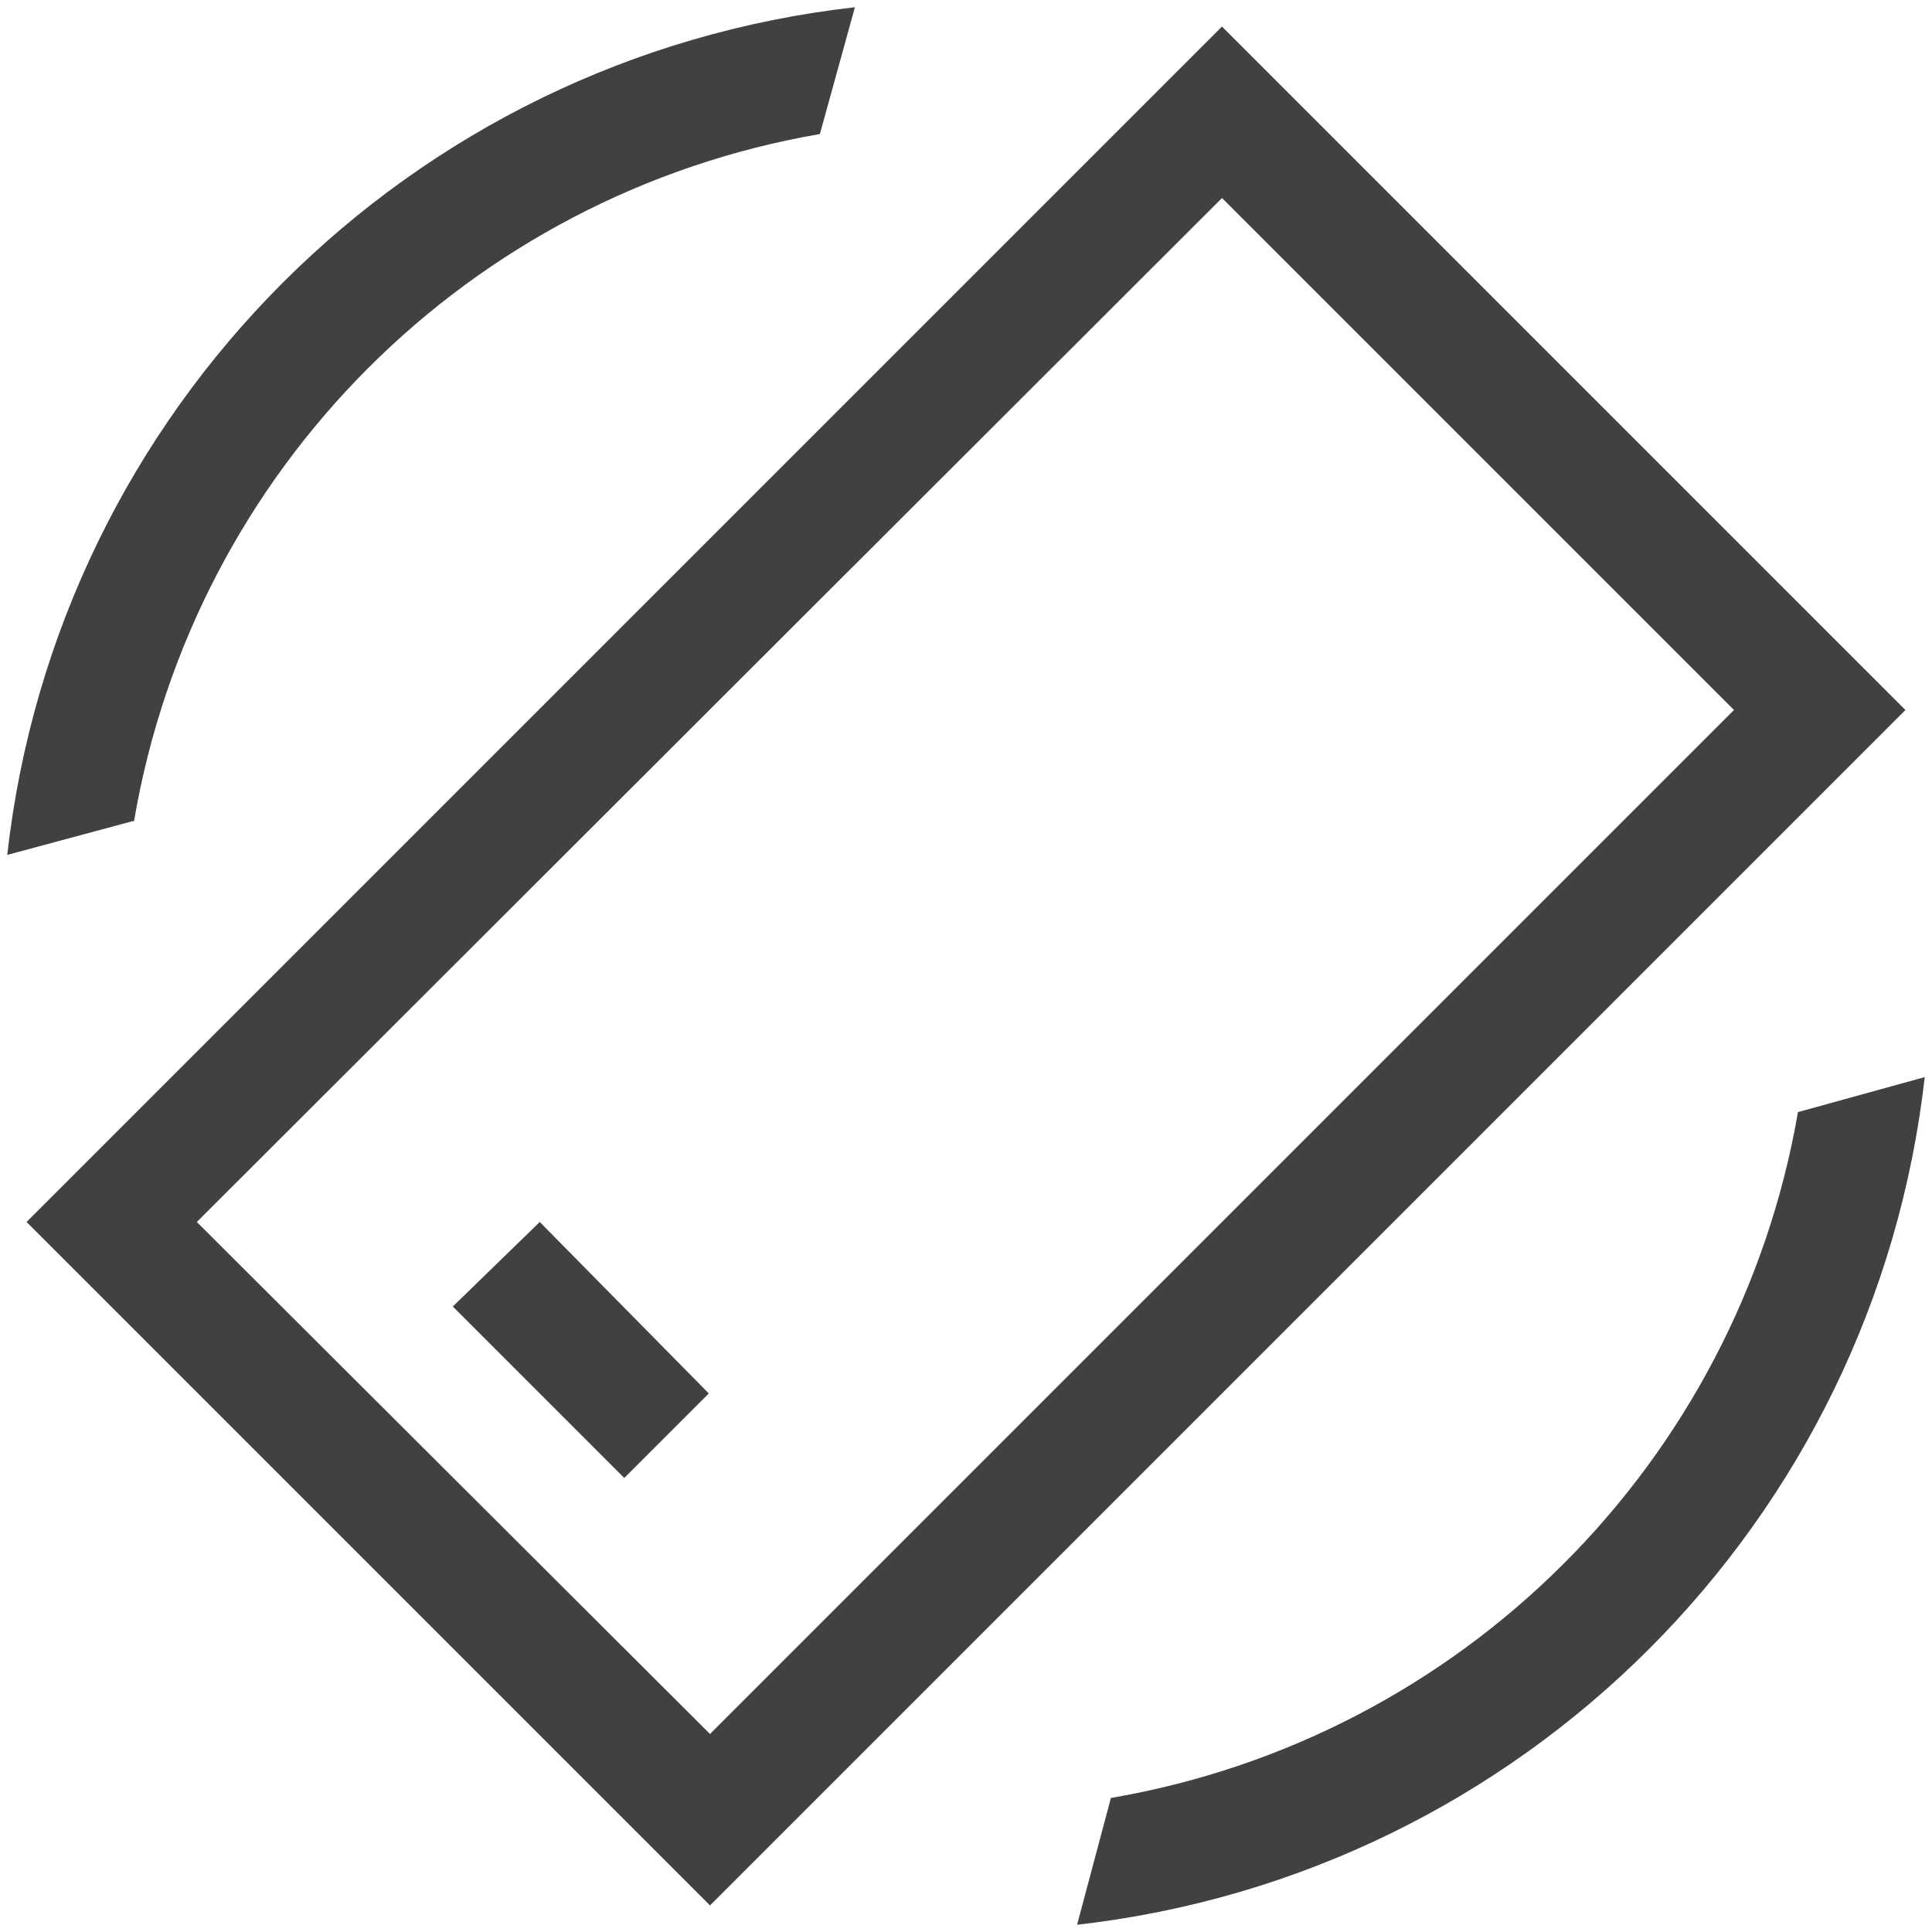
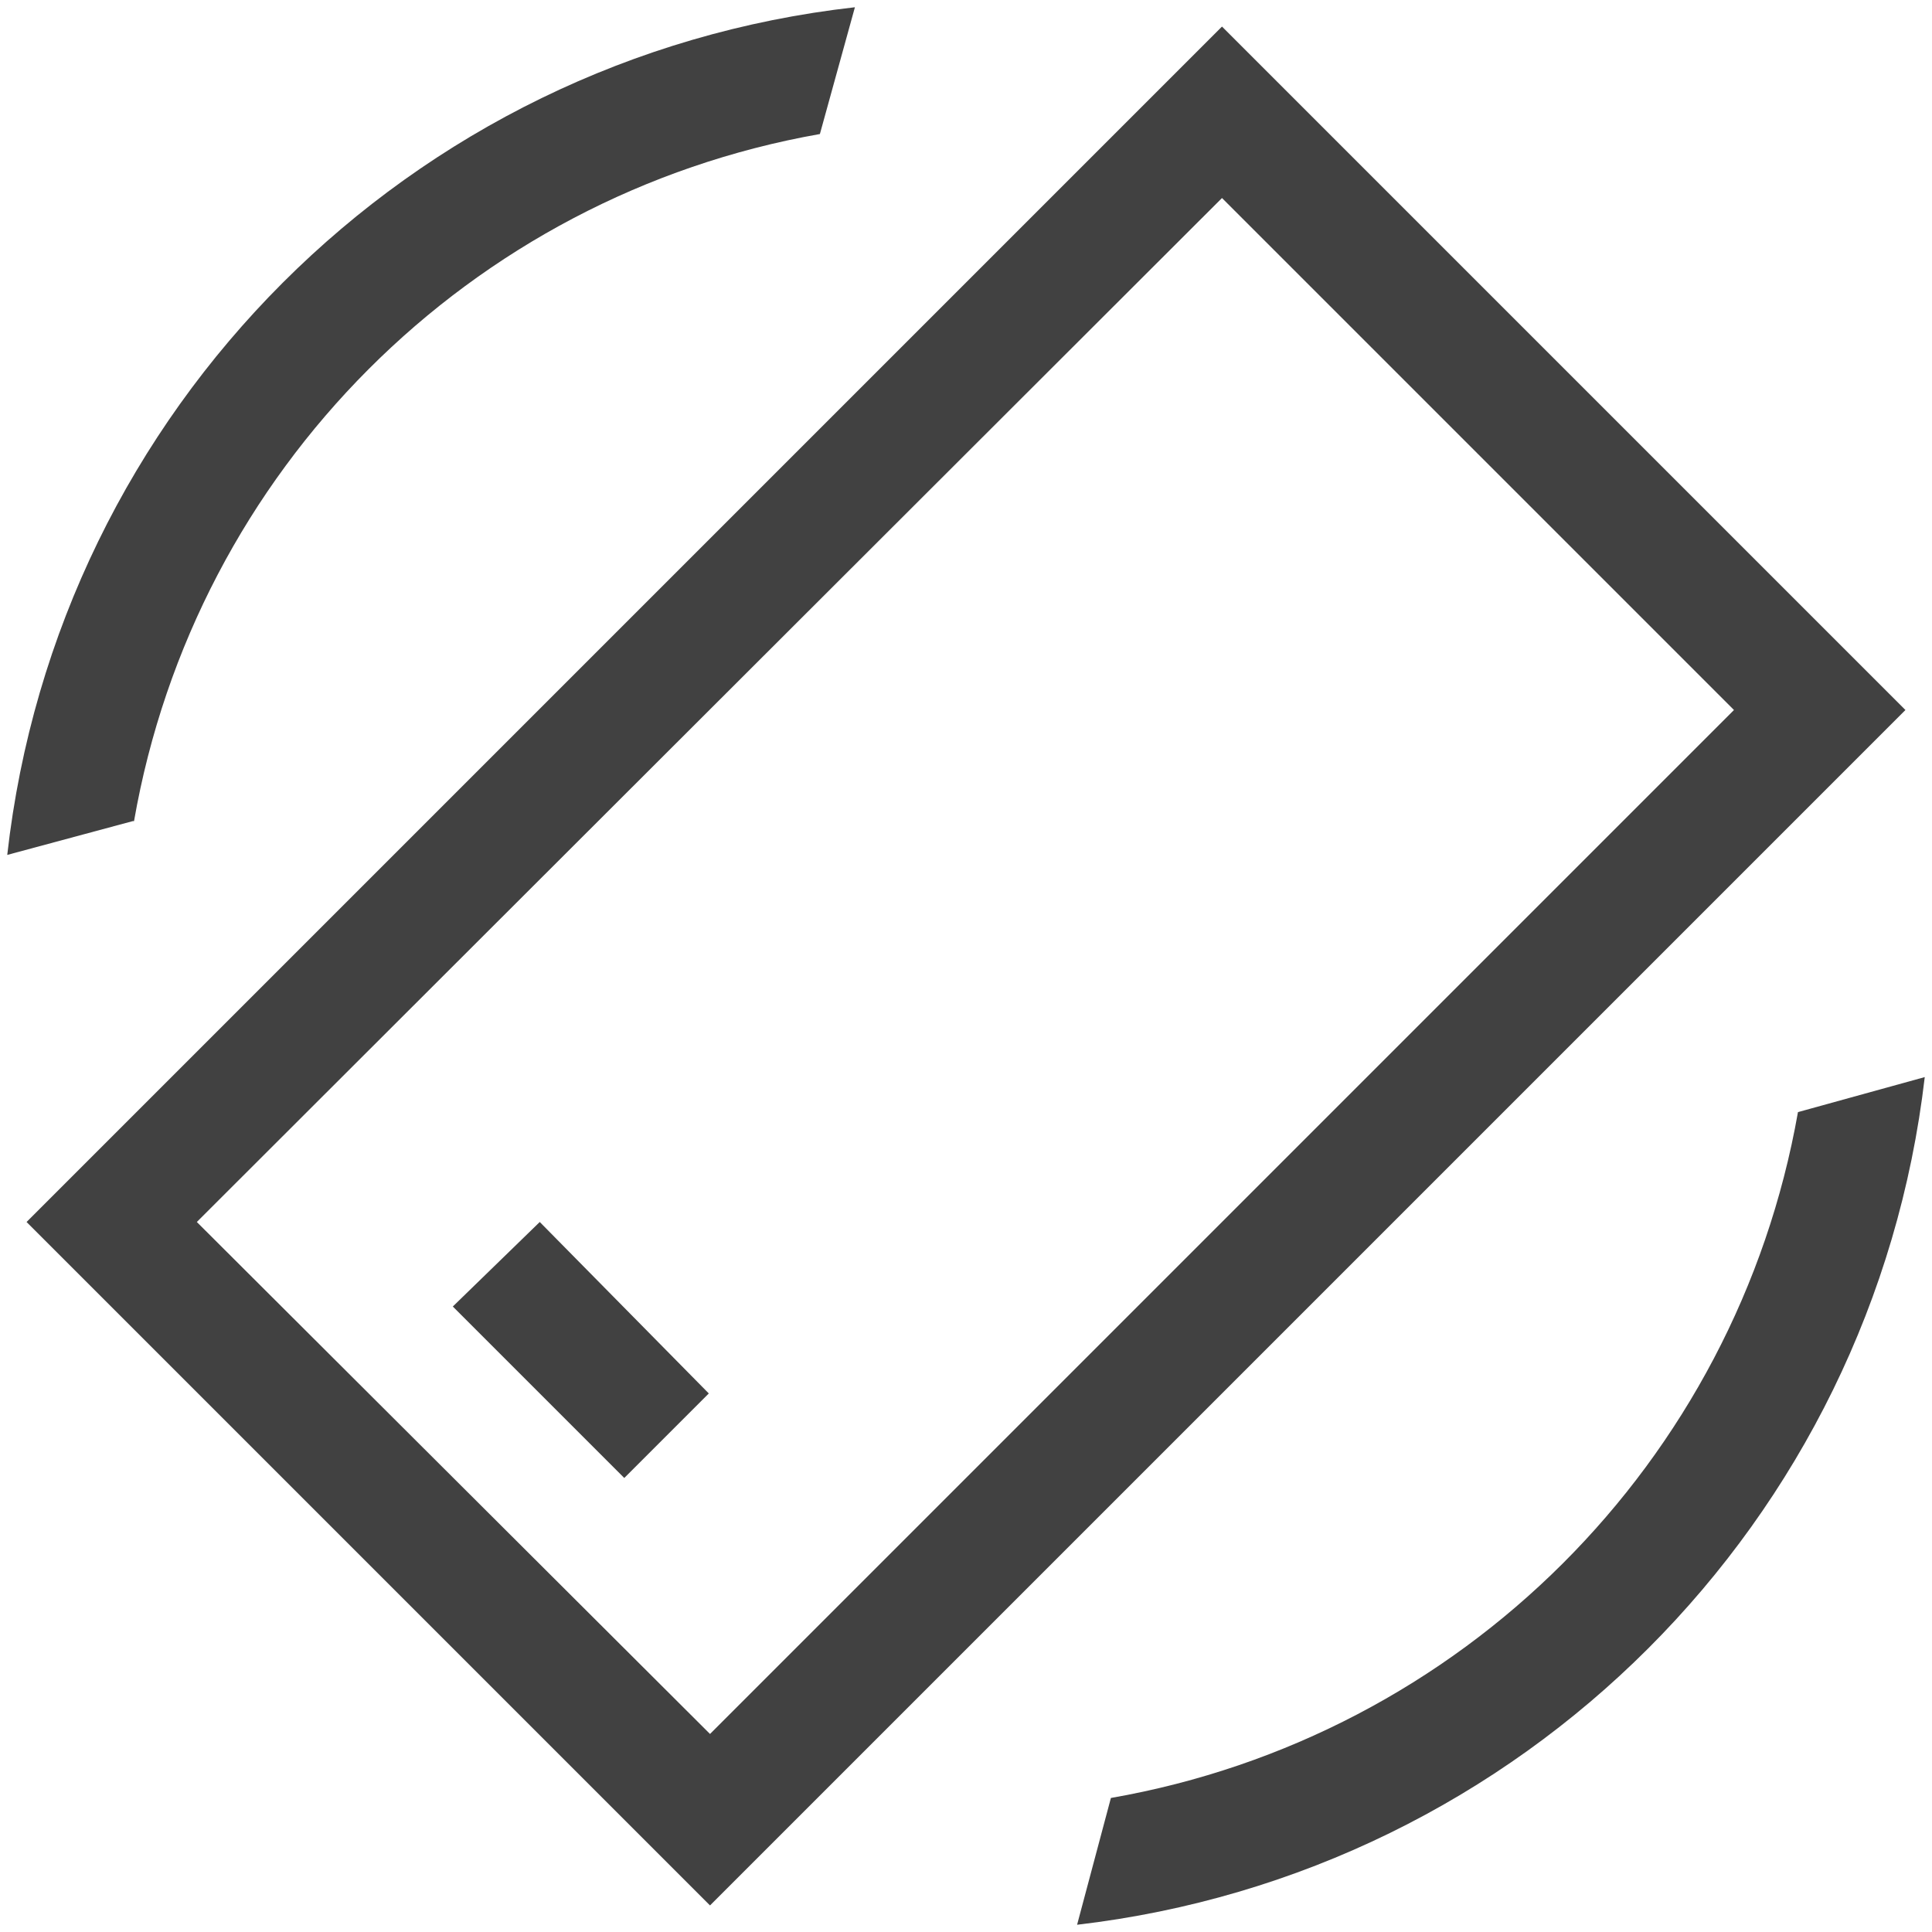
<svg xmlns="http://www.w3.org/2000/svg" viewBox="0 0 16 16">
-   <path fill="#414141" d="m1.1 6.8-1.04.28A7.96 7.96 0 0 1 7.08.06l-.29 1.05A6.96 6.96 0 0 0 1.11 6.8zm14.84 2.12-1.05.29a6.97 6.97 0 0 1-5.69 5.68l-.28 1.05a7.97 7.97 0 0 0 7.02-7.02zm-.16-3.04L10.12.22l-9.9 9.9 5.66 5.66zm-5.66-4.24 4.24 4.24-8.48 8.48-4.25-4.24zm-4.95 10.6.7-.7-1.4-1.42-.72.7z" />
+   <path fill="#414141" d="m1.1 6.8-1.04.28A7.96 7.96 0 0 1 7.08.06l-.29 1.05A7 7 0 0 0 1.11 6.8zm14.84 2.12-1.05.29a7 7 0 0 1-5.69 5.68l-.28 1.05a8 8 0 0 0 7.02-7.02m-.16-3.04L10.12.22l-9.9 9.9 5.66 5.66zm-5.66-4.24 4.24 4.24-8.48 8.48-4.25-4.24zm-4.95 10.6.7-.7-1.4-1.42-.72.7z" />
</svg>
